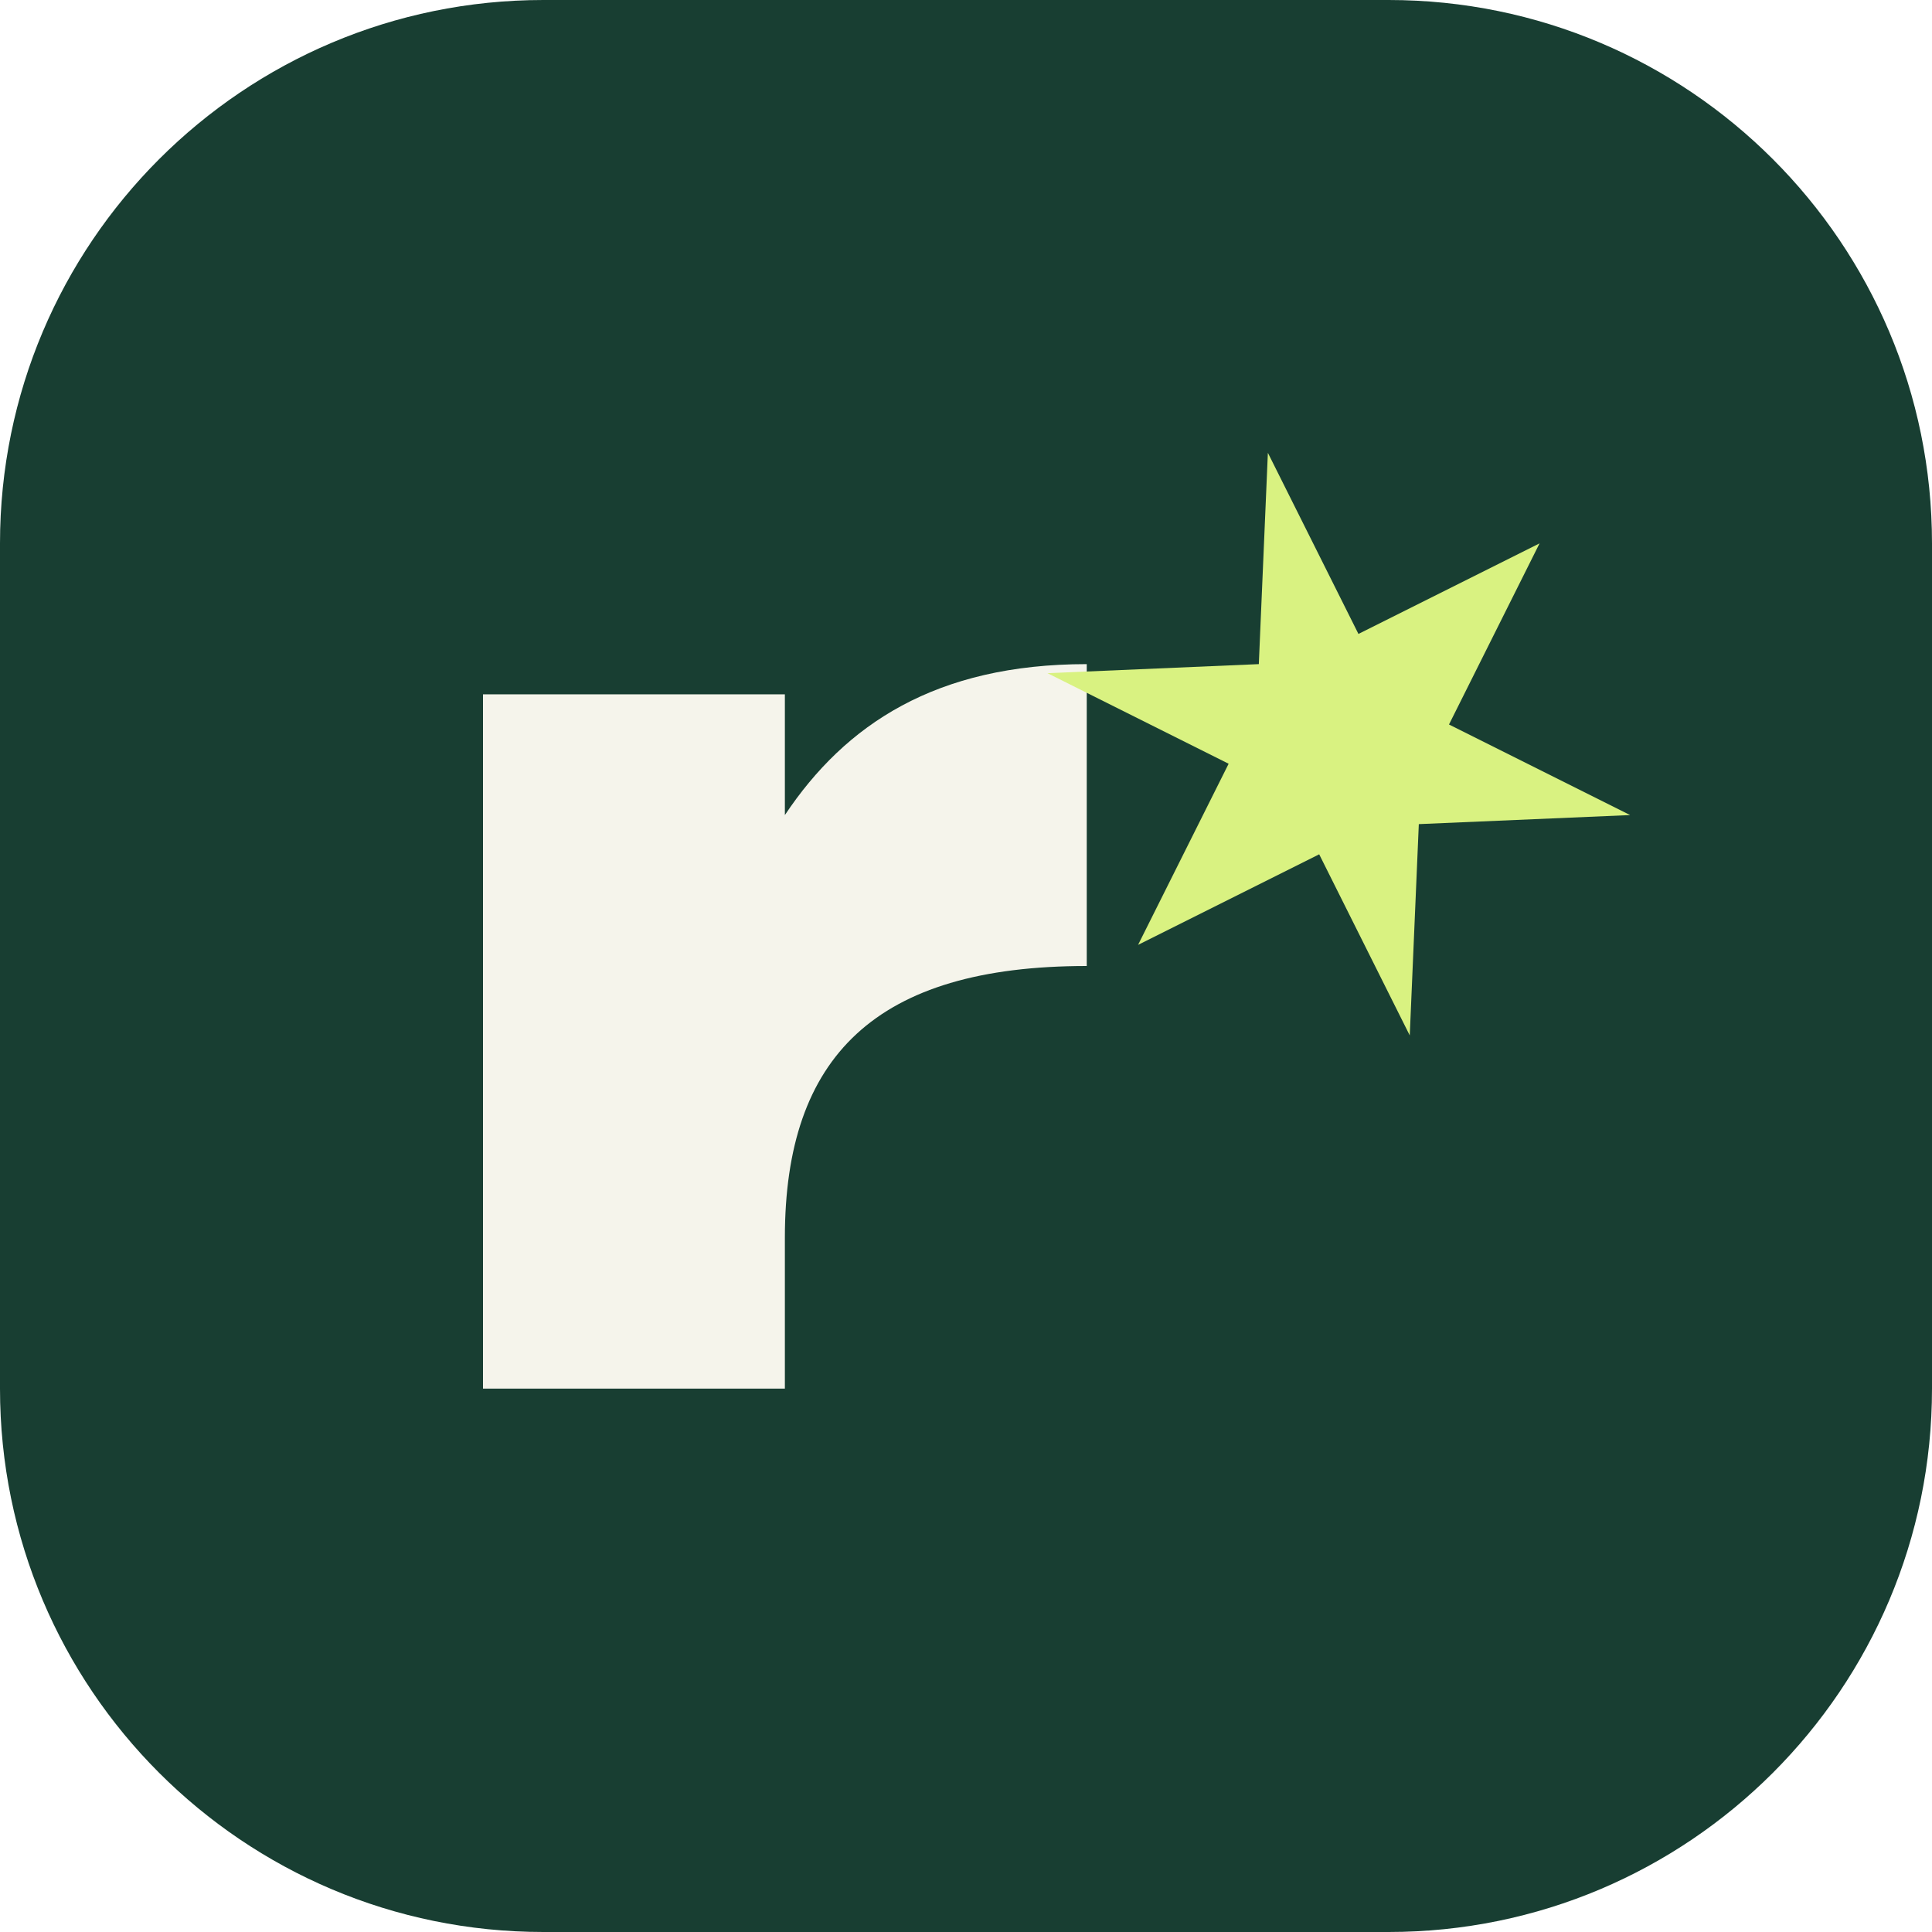
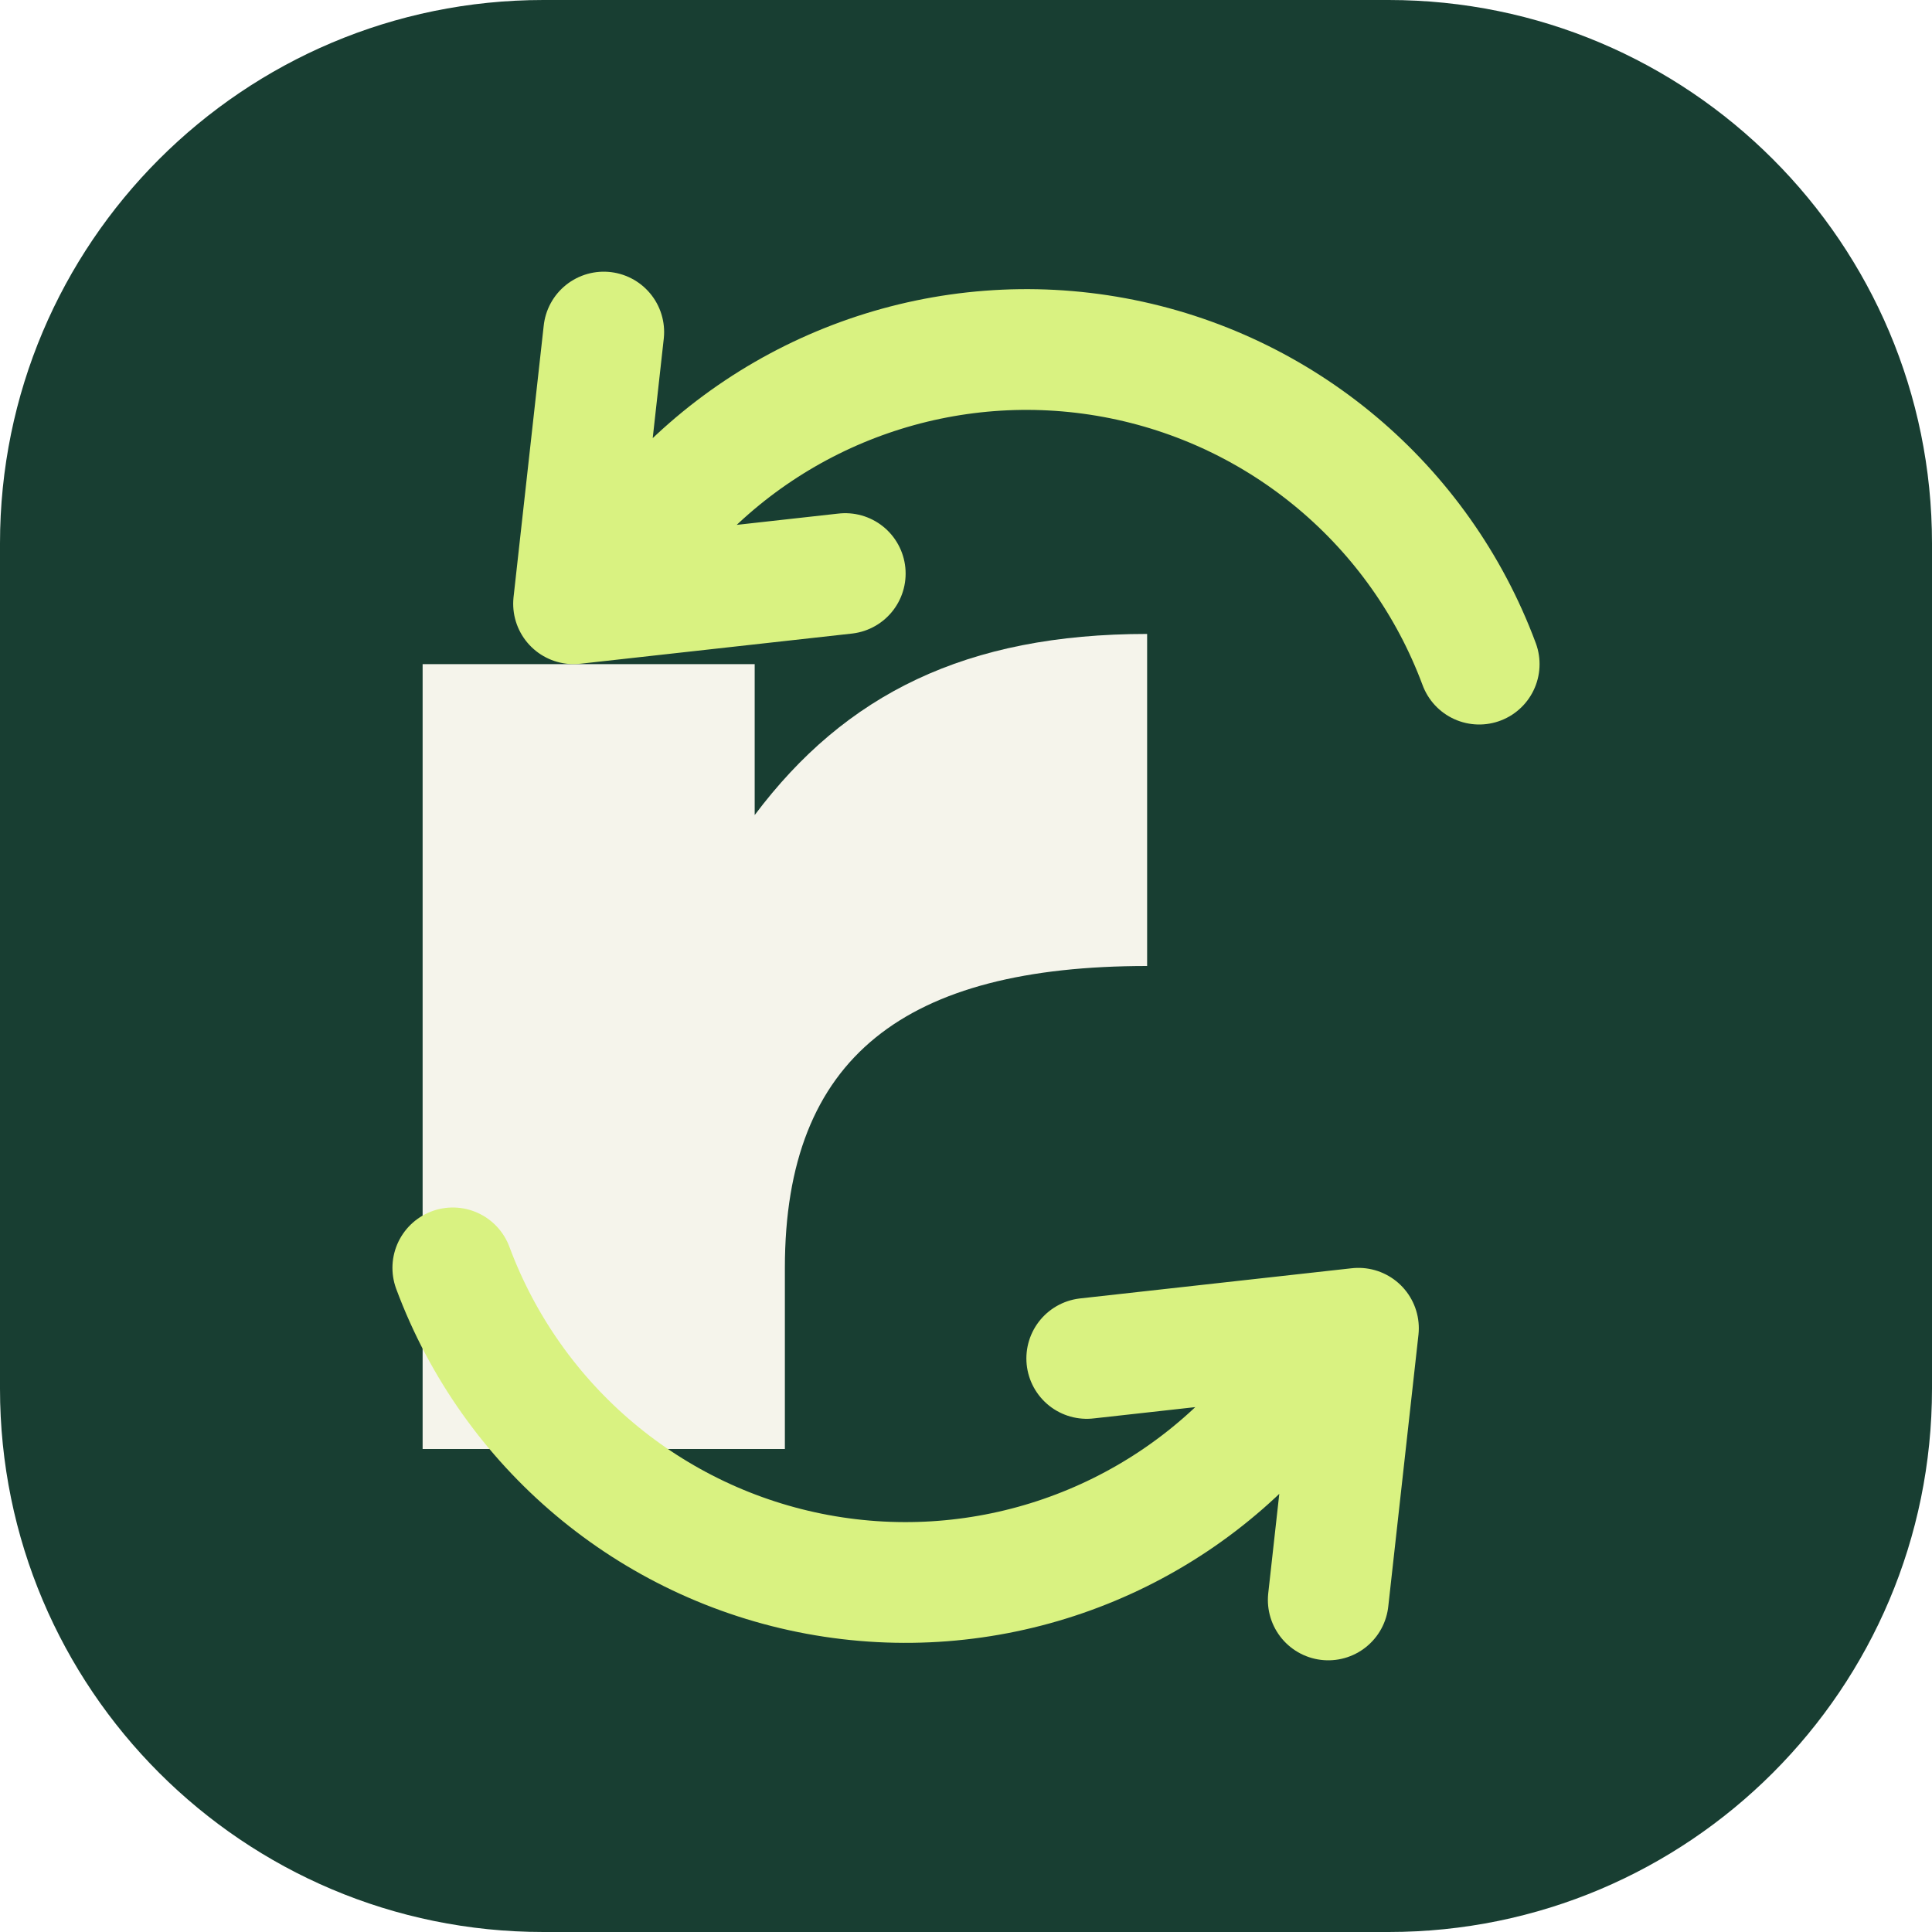
<svg xmlns="http://www.w3.org/2000/svg" viewBox="0 0 64 64">
  <rect width="64" height="64" rx="18" fill="#183e32" />
-   <path d="M16 46V23h10v4c2-3 5-5 10-5v10c-7 0-10 3-10 9v5H16Z" fill="#f5f4eb" />
-   <path d="M42 15l3 6 6-3-3 6 6 3-7 .3-.3 7-3-6-6 3 3-6-6-3 7-.3z" fill="#d9f281" />
+   <path d="M14 48V22h11v5c3-4 7-6 13-6v11c-8 0-12 3-12 10v6H14Z" fill="#f5f4eb" />
+   <path d="M49 22a16 16 0 0 0-27-5l-3 3m0 0 1-9m-1 9 9-1M15 42a16 16 0 0 0 27 5l3-3m0 0-1 9m1-9-9 1" fill="none" stroke="#d9f281" stroke-width="4" stroke-linecap="round" stroke-linejoin="round" />
</svg>
